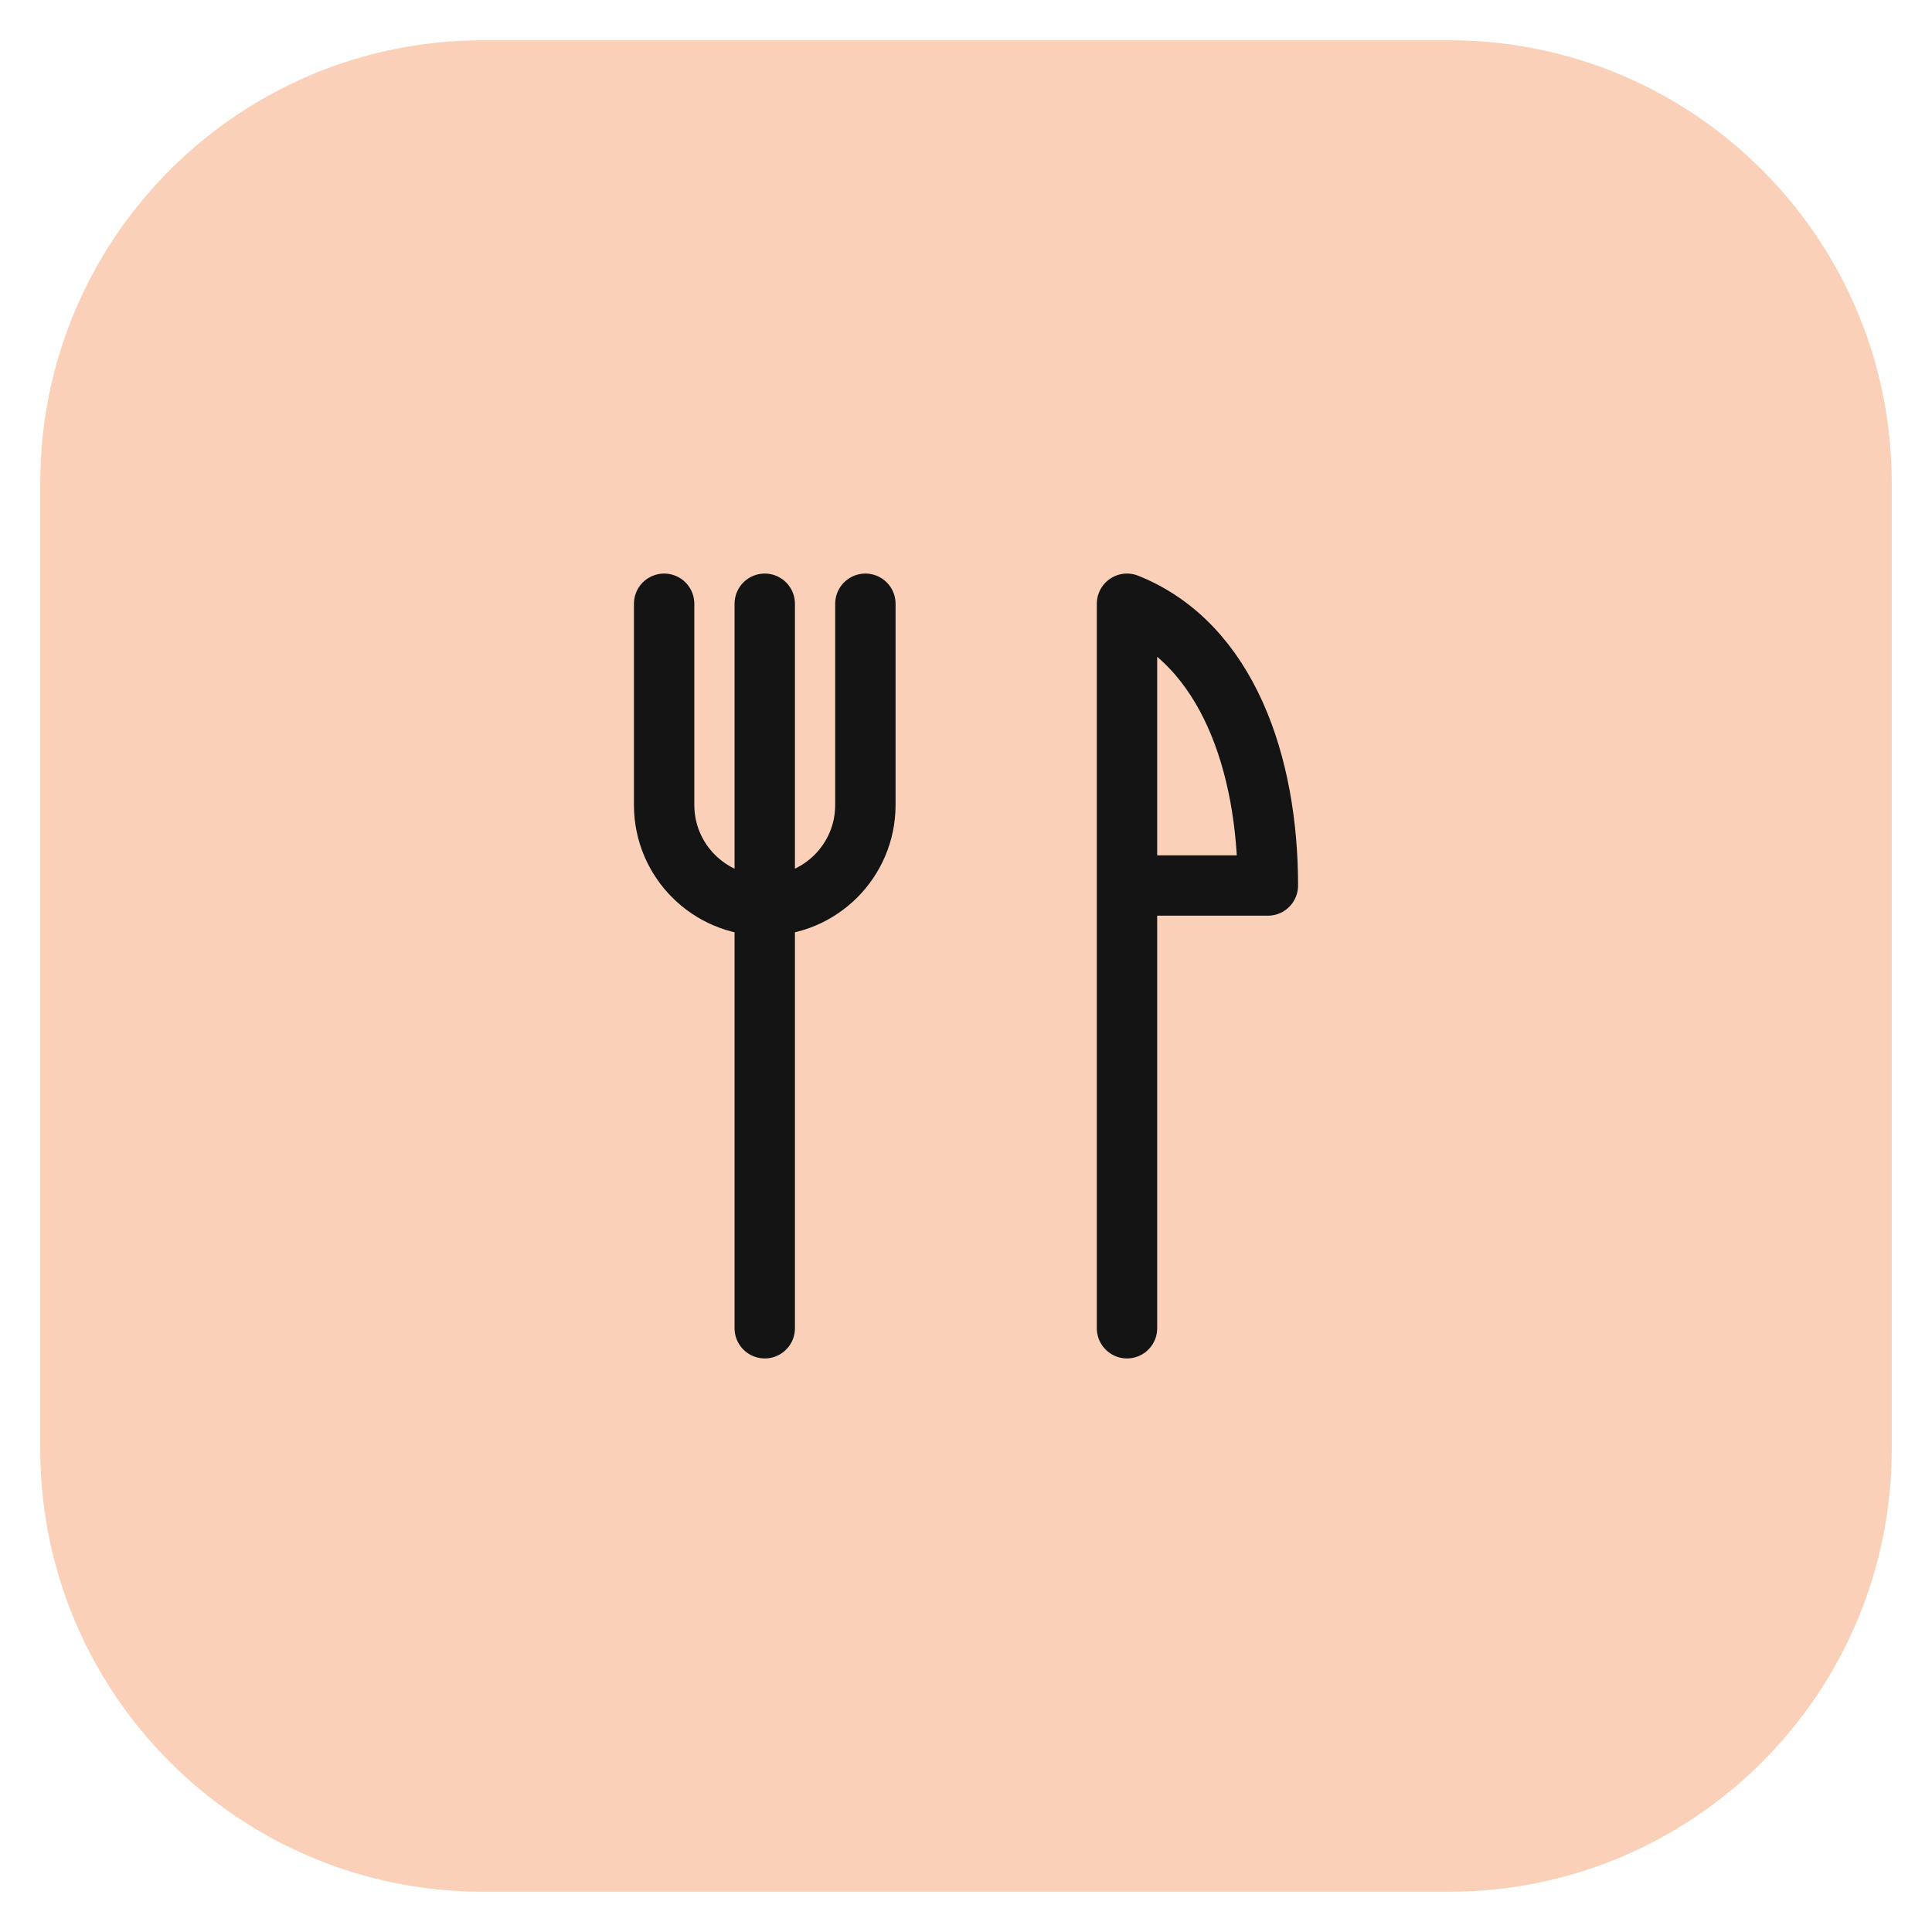
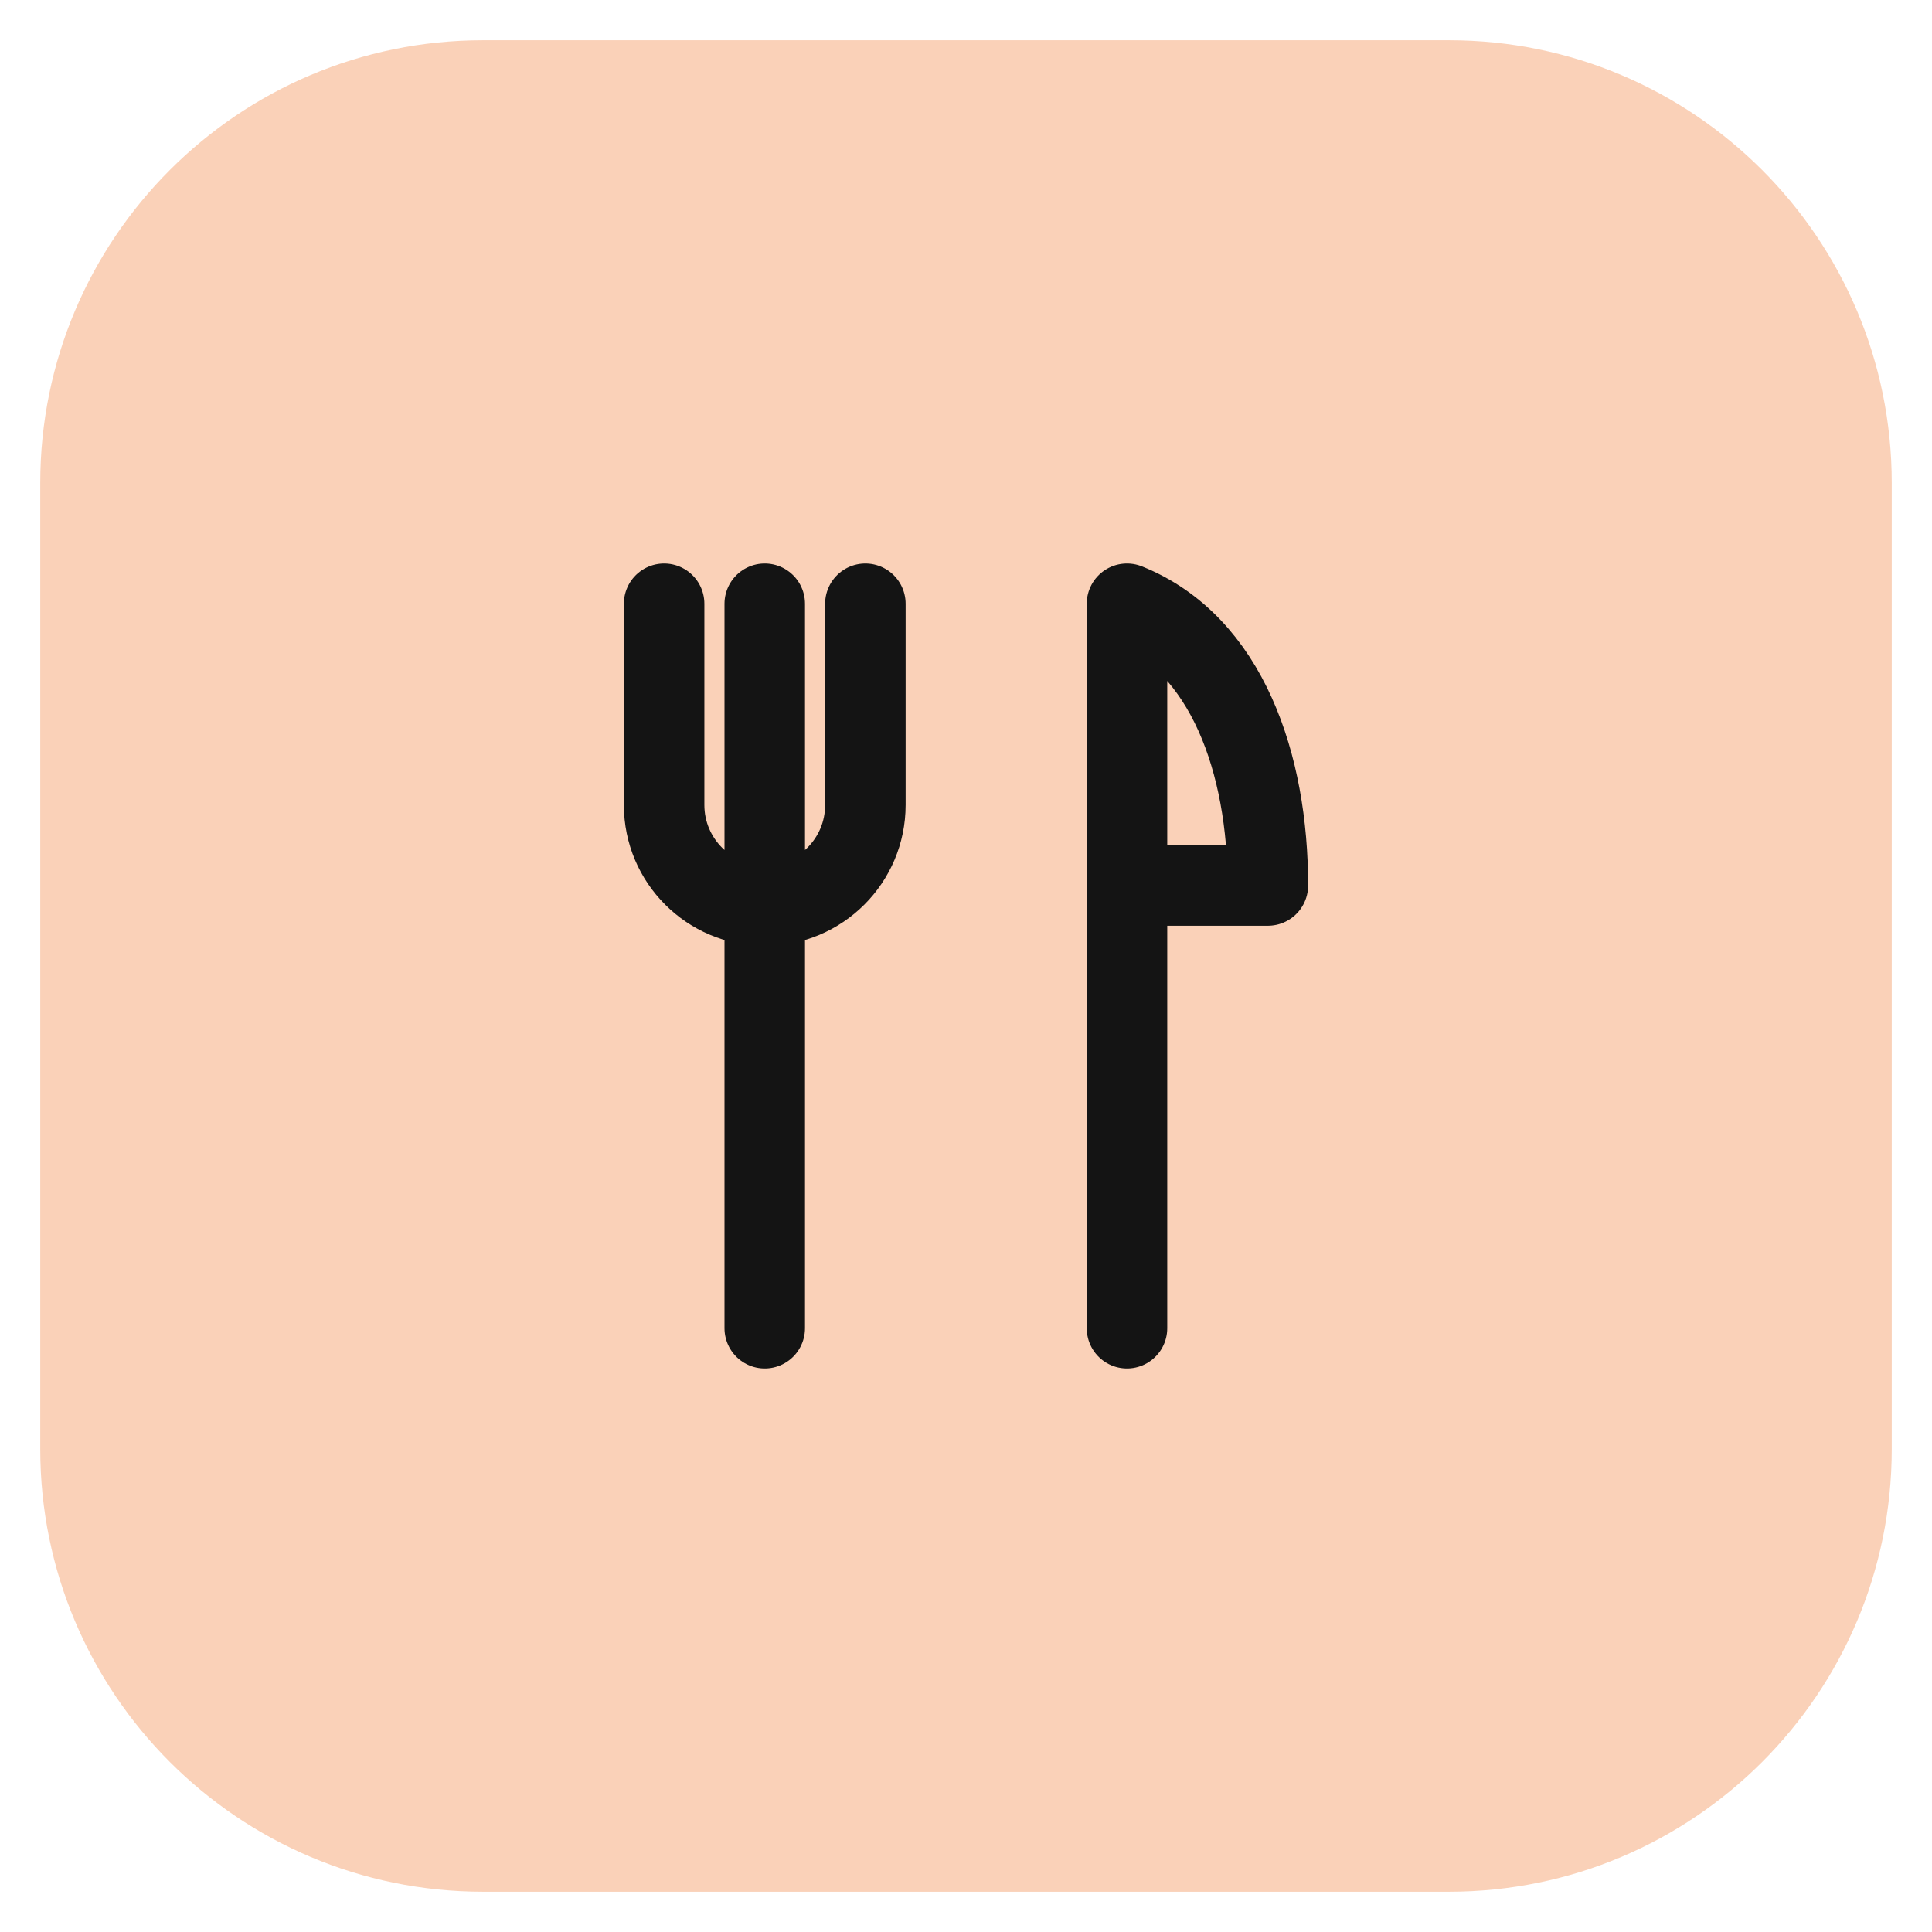
<svg xmlns="http://www.w3.org/2000/svg" viewBox="0 0 48 48">
  <rect x="1" y="1" width="46" height="46" rx="11" fill="#FAD1B8" />
  <g transform="translate(12 12)">
-     <path d="M7 3 v18 M4.5 3 v5 a2.5 2.5 0 0 0 5 0 V3 M16 21 V3 c2.5 1 3.5 4 3.5 7 H16" fill="none" stroke="#141414" stroke-width="1.5" stroke-linecap="round" stroke-linejoin="round" />
+     <path d="M7 3 v18 M4.5 3 v5 a2.5 2.5 0 0 0 5 0 V3 M16 21 V3 c2.5 1 3.5 4 3.5 7 H16" fill="none" stroke="#141414" stroke-width="2" stroke-linecap="round" stroke-linejoin="round" />
  </g>
</svg>
